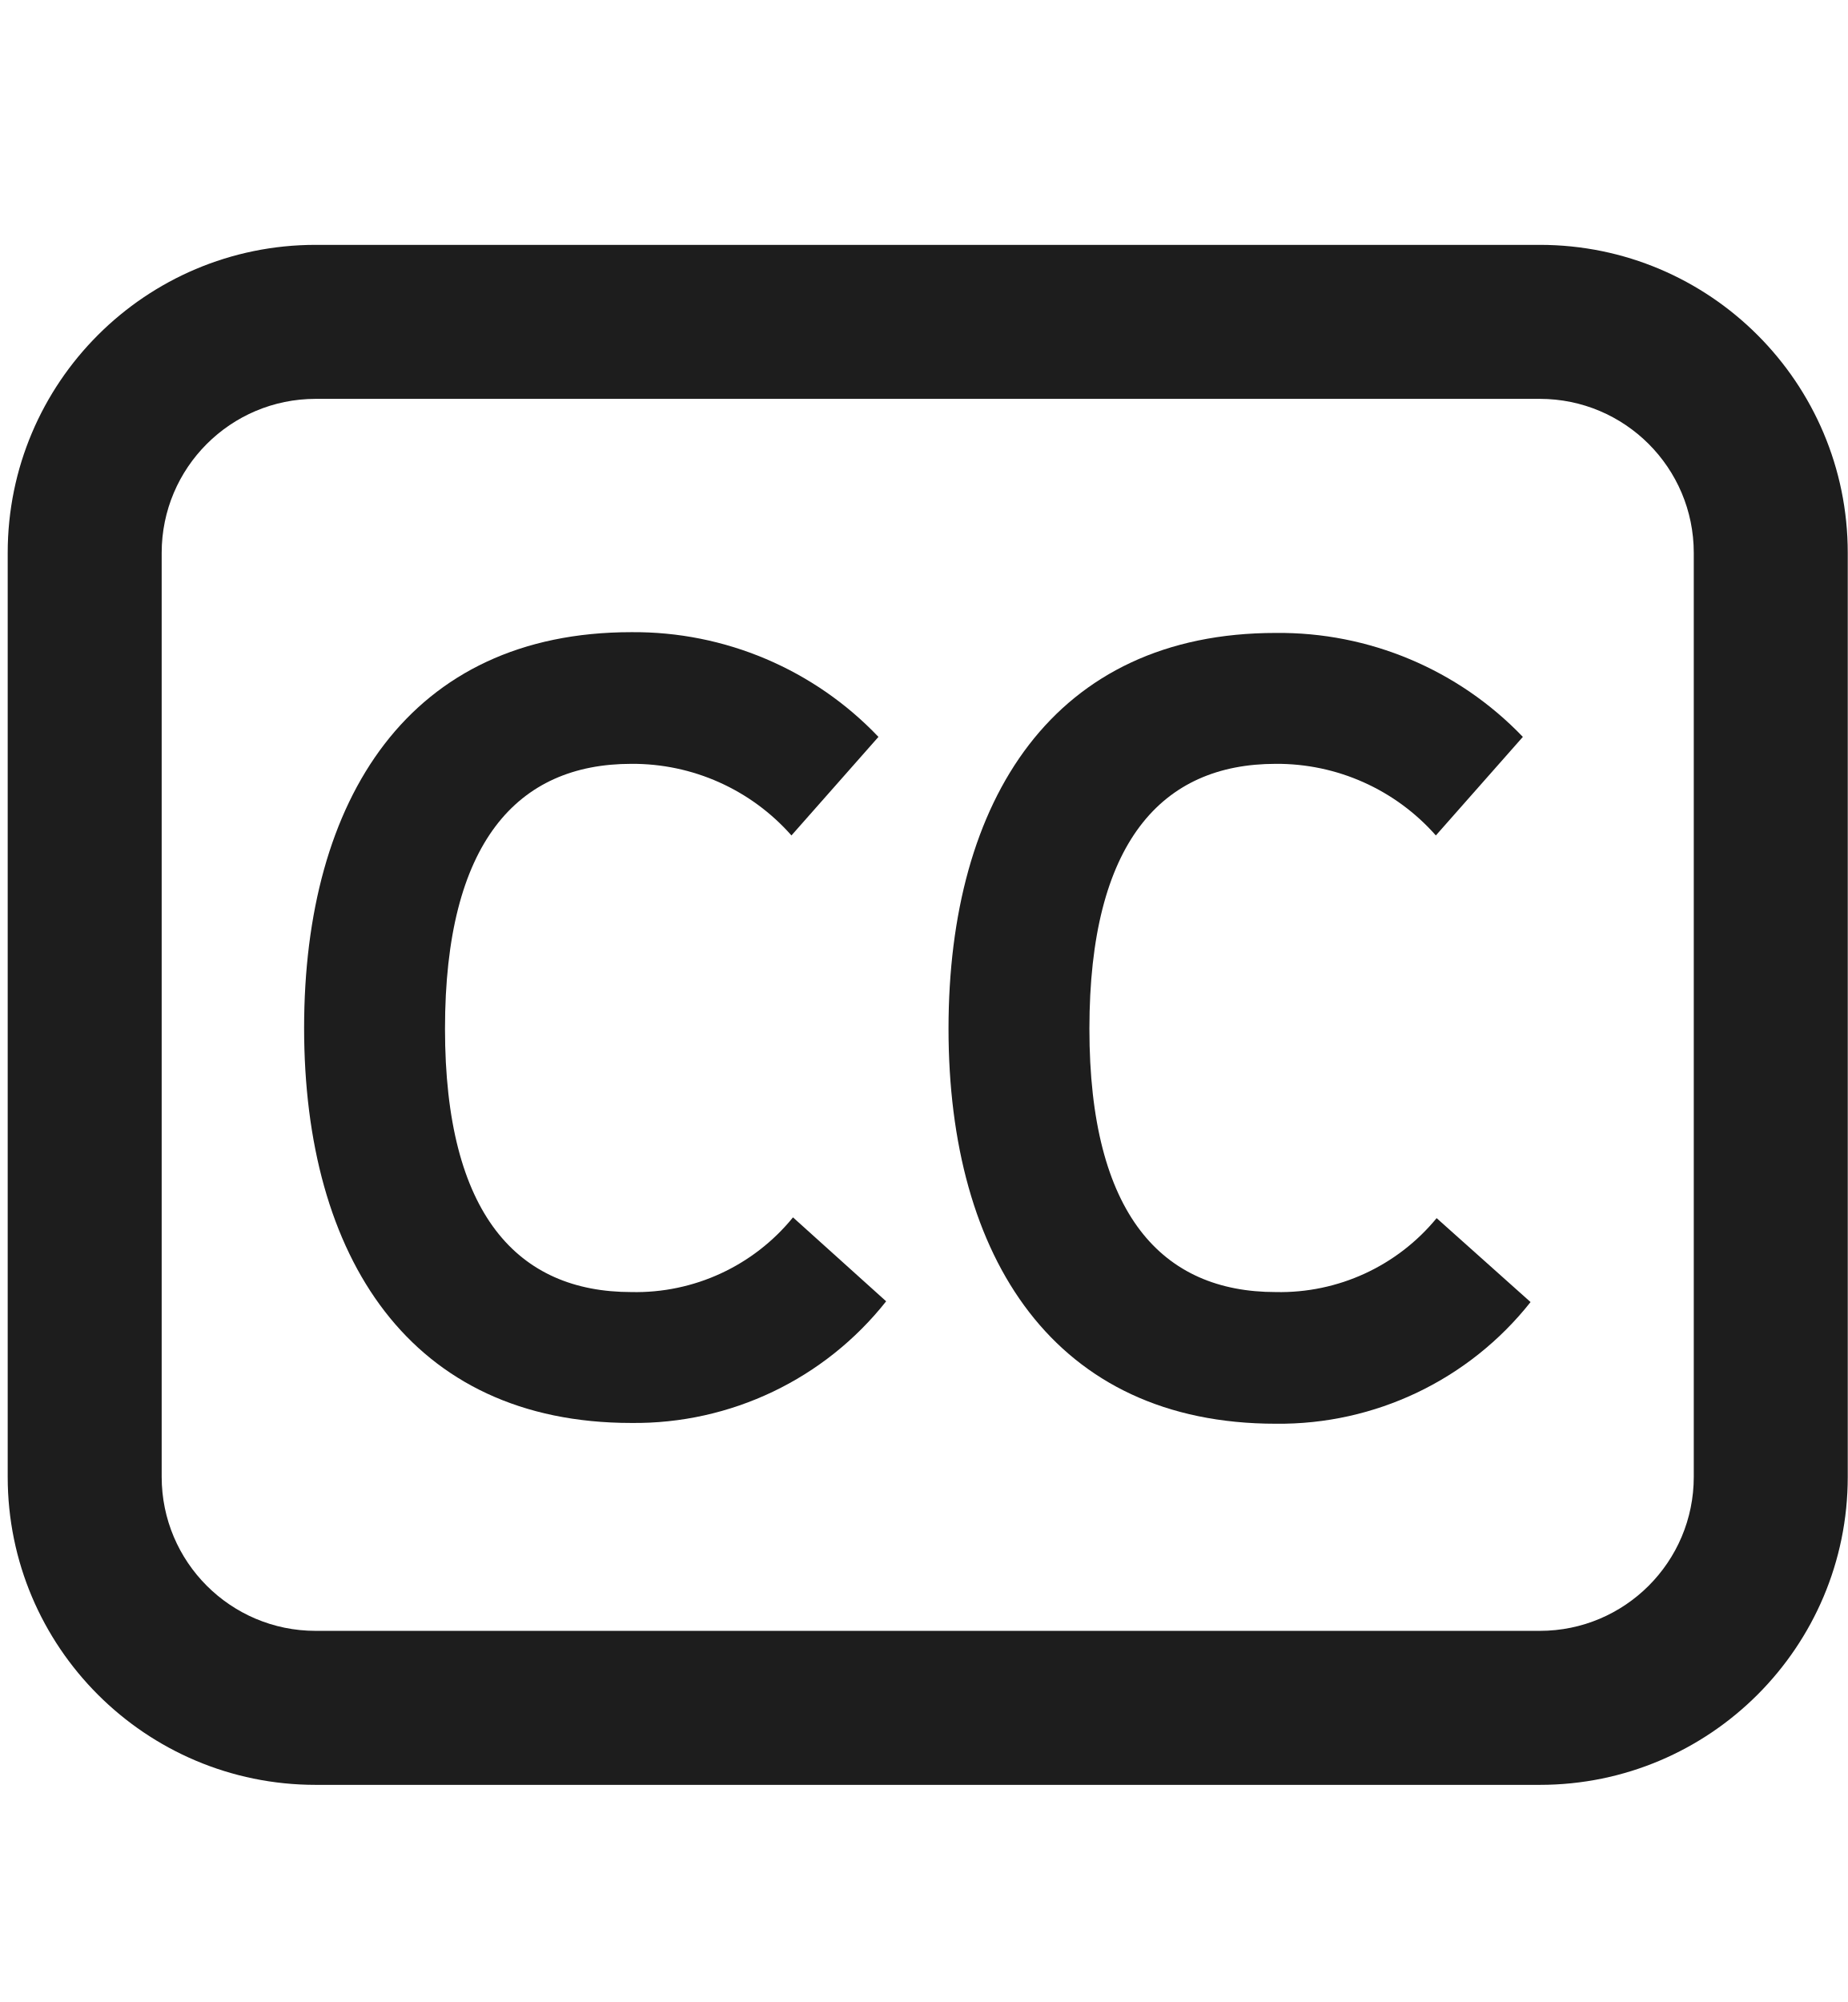
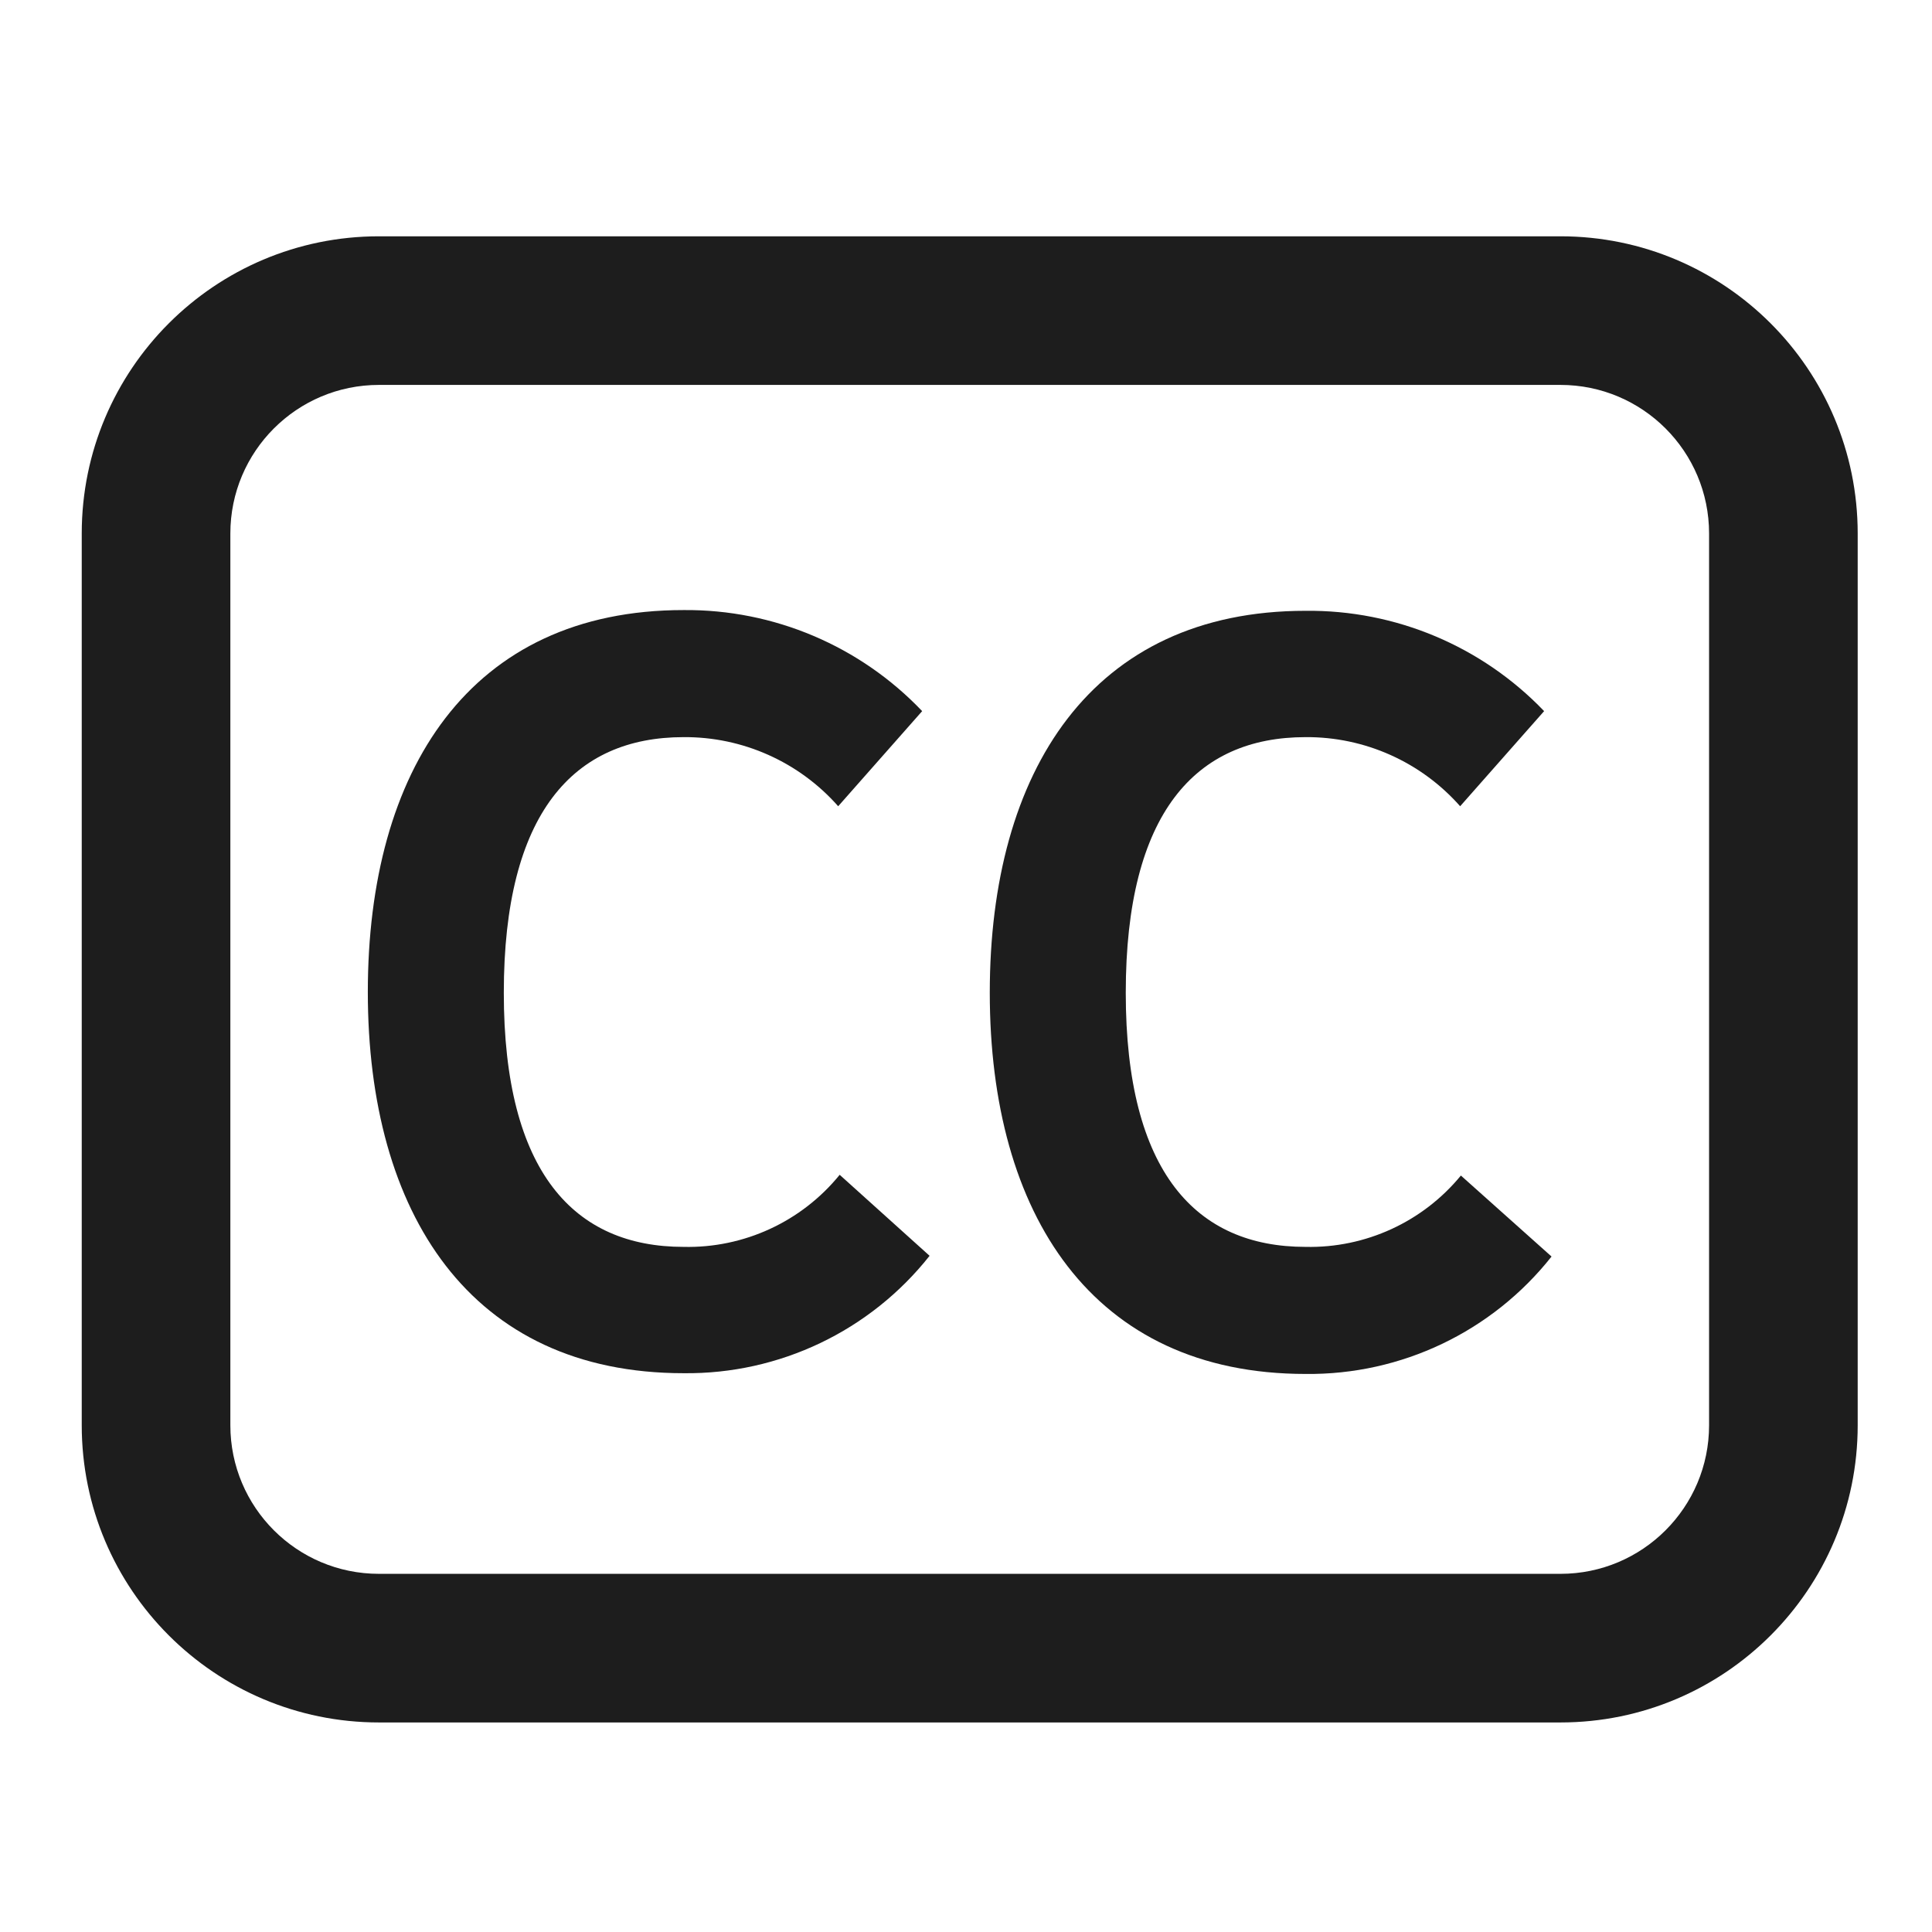
- <svg viewBox="0 0 24 26">
-   <path fill="#1d1d1d" class="icon__shape" d="M20,3.18H4.1a4,4,0,0,0-4,4v12a4,4,0,0,0,4,4H20a4,4,0,0,0,4-4v-12A4,4,0,0,0,20,3.18Zm2,16a2,2,0,0,1-2,2H4.1a2,2,0,0,1-2-2v-12a2,2,0,0,1,2-2H20a2,2,0,0,1,2,2Z" />
-   <path fill="#1d1d1d" class="icon__shape" d="M8.2,16.78c-1.47,0-2.42-1-2.42-3.42S6.72,9.92,8.2,9.92a2.75,2.75,0,0,1,2.08.93l1.13-1.28A4.38,4.38,0,0,0,8.2,8.21c-2.88,0-4.25,2.16-4.25,5.14s1.38,5.13,4.25,5.13a4.16,4.16,0,0,0,3.31-1.58L10.3,15.81A2.63,2.63,0,0,1,8.2,16.78Z" />
-   <path fill="#1d1d1d" class="icon__shape" d="M16.57,16.78c-1.47,0-2.42-1-2.42-3.42s.94-3.44,2.42-3.44a2.75,2.75,0,0,1,2.08.93l1.13-1.28a4.38,4.38,0,0,0-3.21-1.35c-2.88,0-4.25,2.16-4.25,5.14s1.38,5.13,4.25,5.13a4.16,4.16,0,0,0,3.31-1.58l-1.22-1.09A2.63,2.63,0,0,1,16.57,16.78Z" />
+ <svg viewBox="0 0 26 26">
+   <path fill="#1d1d1d" class="icon__shape" d="M21,3.18H5.1a4,4,0,0,0-4,4v12a4,4,0,0,0,4,4H21a4,4,0,0,0,4-4v-12A4,4,0,0,0,21,3.18Zm2,16a2,2,0,0,1-2,2H5.1a2,2,0,0,1-2-2v-12a2,2,0,0,1,2-2H21a2,2,0,0,1,2,2Z" />
+   <path fill="#1d1d1d" class="icon__shape" d="M9.2,16.78c-1.47,0-2.42-1-2.42-3.42S7.72,9.92,9.2,9.92a2.75,2.75,0,0,1,2.08.93l1.13-1.28A4.38,4.38,0,0,0,9.2,8.21c-2.88,0-4.25,2.16-4.25,5.14s1.38,5.13,4.25,5.13a4.16,4.16,0,0,0,3.31-1.58L11.3,15.81A2.63,2.63,0,0,1,9.2,16.78Z" />
+   <path fill="#1d1d1d" class="icon__shape" d="M17.57,16.78c-1.47,0-2.42-1-2.42-3.42s.94-3.44,2.42-3.44a2.75,2.75,0,0,1,2.08.93l1.13-1.28a4.38,4.38,0,0,0-3.21-1.35c-2.88,0-4.25,2.16-4.25,5.14s1.38,5.13,4.25,5.13a4.16,4.16,0,0,0,3.31-1.58l-1.22-1.09A2.63,2.63,0,0,1,17.57,16.78Z" />
</svg>
